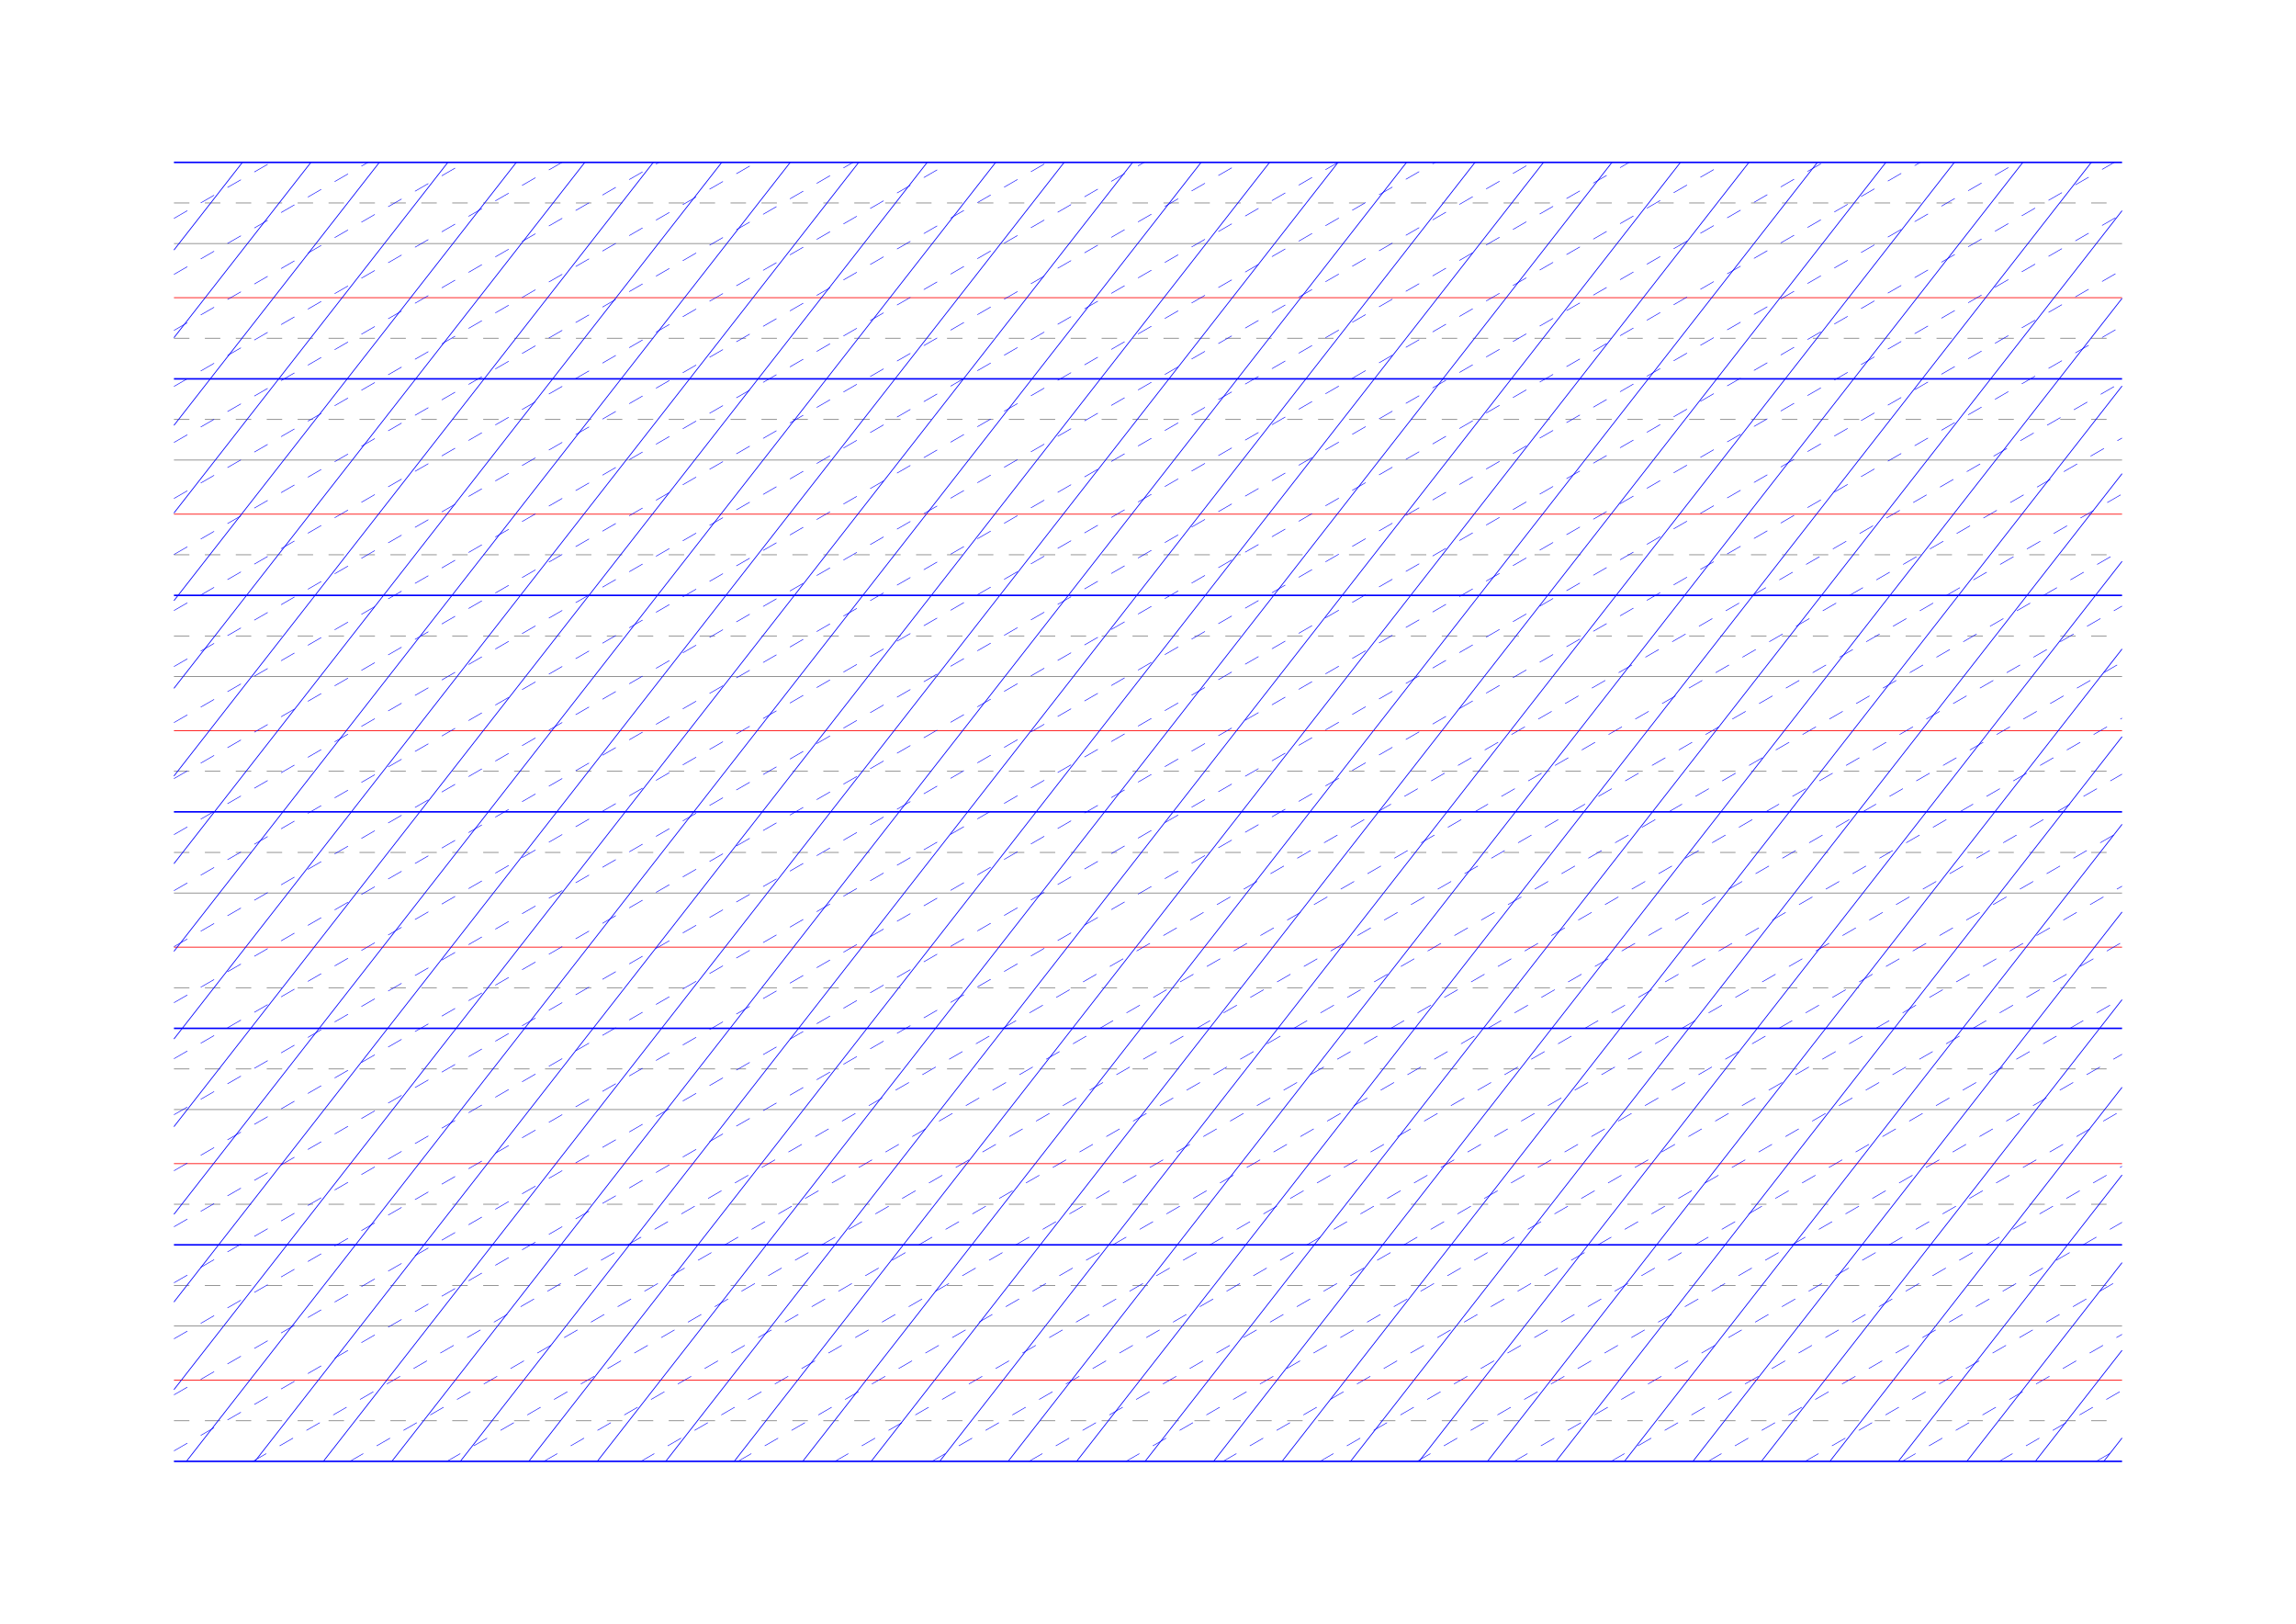
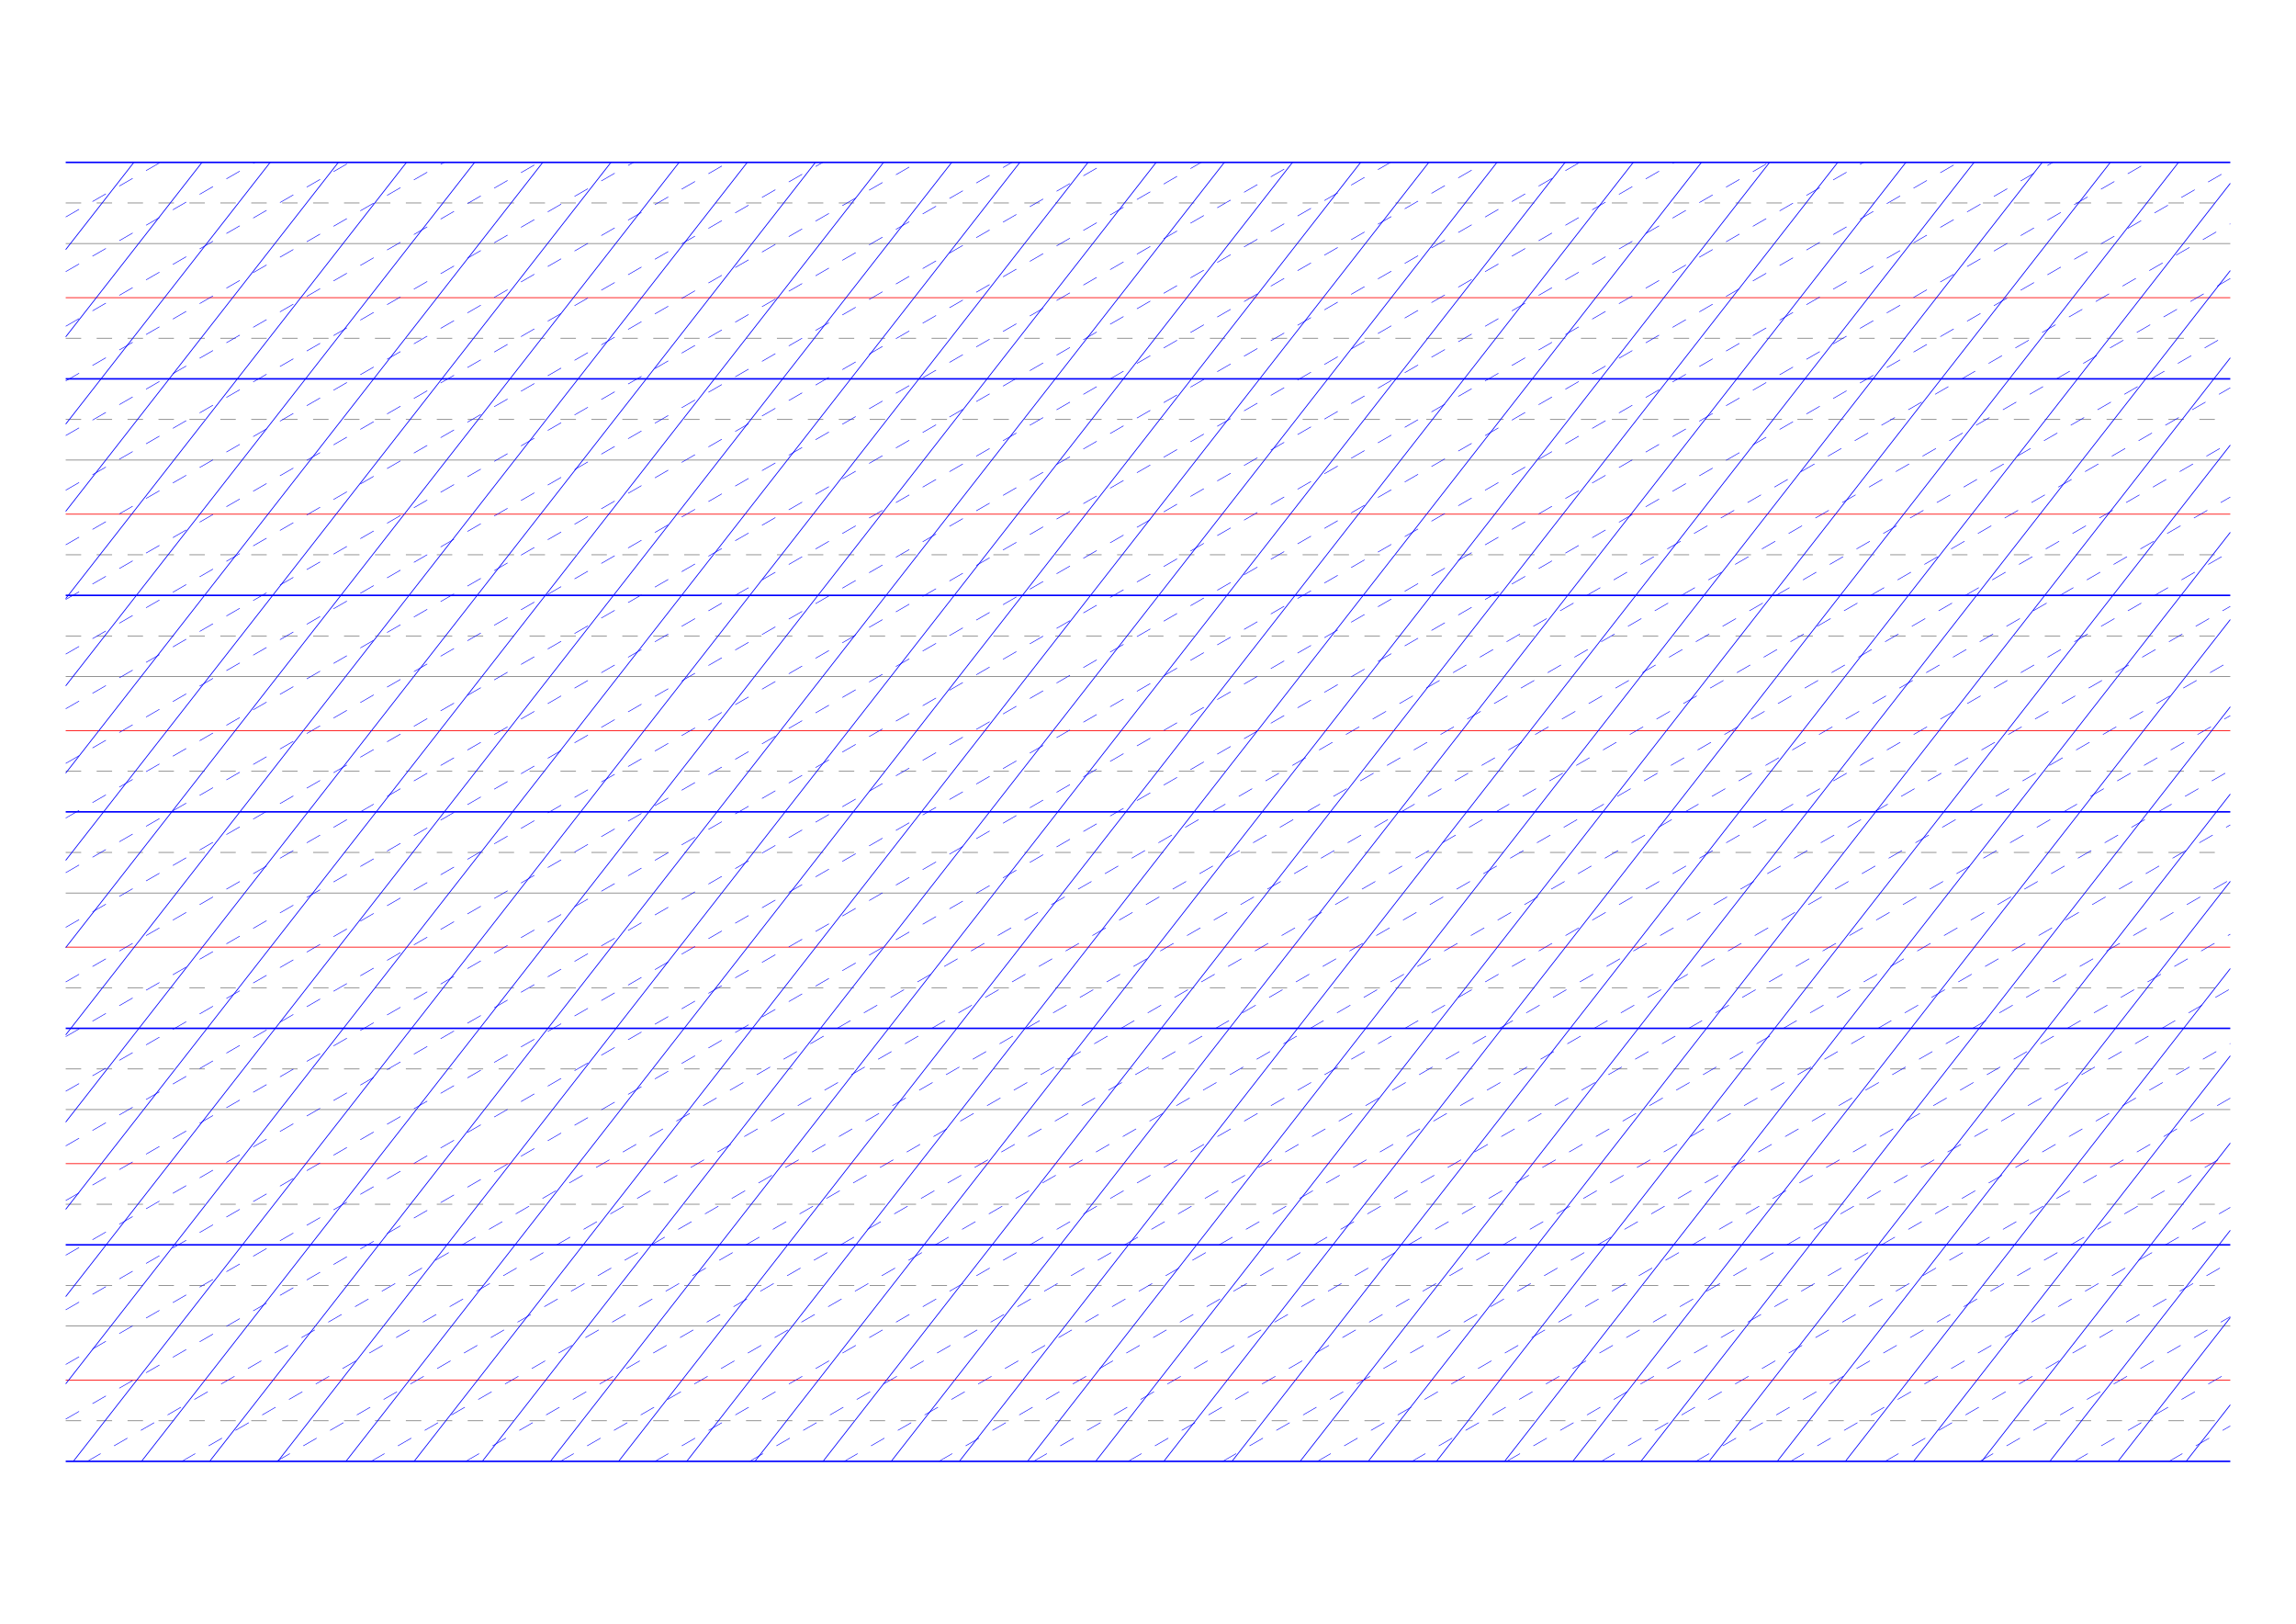
<svg xmlns="http://www.w3.org/2000/svg" width="297.0mm" height="210.0mm" viewBox="0 0 297.0 210.0">
  <g id="sheet">
-     <line x1="22.5" y1="21.0" x2="274.5" y2="21.0" stroke="blue" stroke-width="0.2" tags="ascender2" />
-     <line x1="22.5" y1="26.25" x2="274.5" y2="26.25" stroke="grey" stroke-width="0.1" stroke-dasharray="2, 2" tags="ascender1" />
-     <line x1="22.5" y1="31.5" x2="274.5" y2="31.5" stroke="grey" stroke-width="0.1" tags="waist" />
-     <line x1="22.5" y1="38.5" x2="274.5" y2="38.5" stroke="red" stroke-width="0.1" tags="base" />
-     <line x1="22.5" y1="43.75" x2="274.5" y2="43.75" stroke="grey" stroke-width="0.1" stroke-dasharray="2, 2" tags="descender1" />
-     <line x1="22.5" y1="49.0" x2="274.5" y2="49.0" stroke="blue" stroke-width="0.2" tags="descender2" />
-     <line x1="22.5" y1="54.25" x2="274.5" y2="54.25" stroke="grey" stroke-width="0.1" stroke-dasharray="2, 2" tags="ascender1" />
-     <line x1="22.5" y1="59.5" x2="274.5" y2="59.5" stroke="grey" stroke-width="0.1" tags="waist" />
-     <line x1="22.5" y1="66.5" x2="274.5" y2="66.5" stroke="red" stroke-width="0.1" tags="base" />
-     <line x1="22.5" y1="71.75" x2="274.5" y2="71.75" stroke="grey" stroke-width="0.1" stroke-dasharray="2, 2" tags="descender1" />
-     <line x1="22.5" y1="77.0" x2="274.5" y2="77.0" stroke="blue" stroke-width="0.2" tags="descender2" />
-     <line x1="22.5" y1="82.25" x2="274.5" y2="82.25" stroke="grey" stroke-width="0.1" stroke-dasharray="2, 2" tags="ascender1" />
-     <line x1="22.5" y1="87.5" x2="274.5" y2="87.5" stroke="grey" stroke-width="0.1" tags="waist" />
-     <line x1="22.5" y1="94.5" x2="274.5" y2="94.5" stroke="red" stroke-width="0.1" tags="base" />
-     <line x1="22.5" y1="99.75" x2="274.5" y2="99.75" stroke="grey" stroke-width="0.1" stroke-dasharray="2, 2" tags="descender1" />
-     <line x1="22.5" y1="105.0" x2="274.5" y2="105.0" stroke="blue" stroke-width="0.2" tags="descender2" />
-     <line x1="22.5" y1="110.25" x2="274.5" y2="110.25" stroke="grey" stroke-width="0.1" stroke-dasharray="2, 2" tags="ascender1" />
-     <line x1="22.5" y1="115.5" x2="274.5" y2="115.5" stroke="grey" stroke-width="0.1" tags="waist" />
-     <line x1="22.5" y1="122.5" x2="274.5" y2="122.5" stroke="red" stroke-width="0.1" tags="base" />
-     <line x1="22.5" y1="127.75" x2="274.5" y2="127.75" stroke="grey" stroke-width="0.1" stroke-dasharray="2, 2" tags="descender1" />
-     <line x1="22.5" y1="133.0" x2="274.5" y2="133.0" stroke="blue" stroke-width="0.2" tags="descender2" />
-     <line x1="22.5" y1="138.25" x2="274.5" y2="138.25" stroke="grey" stroke-width="0.1" stroke-dasharray="2, 2" tags="ascender1" />
-     <line x1="22.5" y1="143.5" x2="274.5" y2="143.5" stroke="grey" stroke-width="0.1" tags="waist" />
-     <line x1="22.5" y1="150.5" x2="274.5" y2="150.5" stroke="red" stroke-width="0.1" tags="base" />
-     <line x1="22.5" y1="155.75" x2="274.5" y2="155.75" stroke="grey" stroke-width="0.1" stroke-dasharray="2, 2" tags="descender1" />
-     <line x1="22.5" y1="161.0" x2="274.5" y2="161.0" stroke="blue" stroke-width="0.2" tags="descender2" />
-     <line x1="22.5" y1="166.25" x2="274.5" y2="166.25" stroke="grey" stroke-width="0.1" stroke-dasharray="2, 2" tags="ascender1" />
-     <line x1="22.5" y1="171.5" x2="274.5" y2="171.5" stroke="grey" stroke-width="0.1" tags="waist" />
-     <line x1="22.5" y1="178.5" x2="274.5" y2="178.5" stroke="red" stroke-width="0.1" tags="base" />
-     <line x1="22.5" y1="183.75" x2="274.5" y2="183.75" stroke="grey" stroke-width="0.1" stroke-dasharray="2, 2" tags="descender1" />
-     <line x1="22.5" y1="189.0" x2="274.5" y2="189.0" stroke="blue" stroke-width="0.2" tags="descender2" />
-     <line x1="22.5" y1="21.0" x2="22.5" y2="21.0" stroke="blue" stroke-width="0.1" tags="slant" />
-     <line x1="22.5" y1="32.338" x2="31.358" y2="21.0" stroke="blue" stroke-width="0.1" tags="slant" />
-     <line x1="22.5" y1="43.675" x2="40.216" y2="21.0" stroke="blue" stroke-width="0.1" tags="slant" />
-     <line x1="22.5" y1="55.013" x2="49.074" y2="21.0" stroke="blue" stroke-width="0.1" tags="slant" />
-     <line x1="22.5" y1="66.351" x2="57.932" y2="21.0" stroke="blue" stroke-width="0.1" tags="slant" />
-     <line x1="22.5" y1="77.689" x2="66.79" y2="21.0" stroke="blue" stroke-width="0.1" tags="slant" />
-     <line x1="22.5" y1="89.026" x2="75.648" y2="21.0" stroke="blue" stroke-width="0.1" tags="slant" />
-     <line x1="22.5" y1="100.364" x2="84.506" y2="21.0" stroke="blue" stroke-width="0.1" tags="slant" />
-     <line x1="22.5" y1="111.702" x2="93.364" y2="21.0" stroke="blue" stroke-width="0.1" tags="slant" />
-     <line x1="22.5" y1="123.04" x2="102.222" y2="21.0" stroke="blue" stroke-width="0.1" tags="slant" />
-     <line x1="22.5" y1="134.377" x2="111.08" y2="21.0" stroke="blue" stroke-width="0.1" tags="slant" />
-     <line x1="22.5" y1="145.715" x2="119.938" y2="21.0" stroke="blue" stroke-width="0.1" tags="slant" />
-     <line x1="22.5" y1="157.053" x2="128.796" y2="21.0" stroke="blue" stroke-width="0.1" tags="slant" />
-     <line x1="22.5" y1="168.391" x2="137.654" y2="21.0" stroke="blue" stroke-width="0.1" tags="slant" />
-     <line x1="22.5" y1="179.728" x2="146.512" y2="21.0" stroke="blue" stroke-width="0.1" tags="slant" />
-     <line x1="24.114" y1="189.0" x2="155.37" y2="21.0" stroke="blue" stroke-width="0.1" tags="slant" />
-     <line x1="32.972" y1="189.0" x2="164.228" y2="21.0" stroke="blue" stroke-width="0.1" tags="slant" />
-     <line x1="41.83" y1="189.0" x2="173.086" y2="21.0" stroke="blue" stroke-width="0.1" tags="slant" />
-     <line x1="50.688" y1="189.0" x2="181.944" y2="21.0" stroke="blue" stroke-width="0.1" tags="slant" />
-     <line x1="59.546" y1="189.0" x2="190.802" y2="21.0" stroke="blue" stroke-width="0.1" tags="slant" />
-     <line x1="68.404" y1="189.0" x2="199.66" y2="21.0" stroke="blue" stroke-width="0.1" tags="slant" />
-     <line x1="77.262" y1="189.0" x2="208.518" y2="21.0" stroke="blue" stroke-width="0.1" tags="slant" />
-     <line x1="86.12" y1="189.0" x2="217.376" y2="21.0" stroke="blue" stroke-width="0.1" tags="slant" />
-     <line x1="94.978" y1="189.0" x2="226.234" y2="21.0" stroke="blue" stroke-width="0.1" tags="slant" />
-     <line x1="103.836" y1="189.0" x2="235.092" y2="21.0" stroke="blue" stroke-width="0.1" tags="slant" />
-     <line x1="112.694" y1="189.0" x2="243.95" y2="21.0" stroke="blue" stroke-width="0.1" tags="slant" />
-     <line x1="121.552" y1="189.0" x2="252.808" y2="21.0" stroke="blue" stroke-width="0.1" tags="slant" />
-     <line x1="130.41" y1="189.0" x2="261.666" y2="21.0" stroke="blue" stroke-width="0.1" tags="slant" />
-     <line x1="139.268" y1="189.0" x2="270.524" y2="21.0" stroke="blue" stroke-width="0.1" tags="slant" />
-     <line x1="148.126" y1="189.0" x2="274.5" y2="27.249" stroke="blue" stroke-width="0.1" tags="slant" />
-     <line x1="156.984" y1="189.0" x2="274.5" y2="38.587" stroke="blue" stroke-width="0.1" tags="slant" />
-     <line x1="165.842" y1="189.0" x2="274.5" y2="49.924" stroke="blue" stroke-width="0.1" tags="slant" />
-     <line x1="174.7" y1="189.0" x2="274.5" y2="61.262" stroke="blue" stroke-width="0.1" tags="slant" />
-     <line x1="183.558" y1="189.0" x2="274.5" y2="72.6" stroke="blue" stroke-width="0.1" tags="slant" />
-     <line x1="192.416" y1="189.0" x2="274.5" y2="83.938" stroke="blue" stroke-width="0.1" tags="slant" />
-     <line x1="201.274" y1="189.0" x2="274.5" y2="95.275" stroke="blue" stroke-width="0.1" tags="slant" />
-     <line x1="210.132" y1="189.0" x2="274.5" y2="106.613" stroke="blue" stroke-width="0.1" tags="slant" />
-     <line x1="218.99" y1="189.0" x2="274.5" y2="117.951" stroke="blue" stroke-width="0.1" tags="slant" />
-     <line x1="227.848" y1="189.0" x2="274.5" y2="129.289" stroke="blue" stroke-width="0.1" tags="slant" />
-     <line x1="236.706" y1="189.0" x2="274.5" y2="140.626" stroke="blue" stroke-width="0.1" tags="slant" />
-     <line x1="245.564" y1="189.0" x2="274.5" y2="151.964" stroke="blue" stroke-width="0.1" tags="slant" />
-     <line x1="254.422" y1="189.0" x2="274.5" y2="163.302" stroke="blue" stroke-width="0.1" tags="slant" />
-     <line x1="263.28" y1="189.0" x2="274.5" y2="174.639" stroke="blue" stroke-width="0.1" tags="slant" />
-     <line x1="272.138" y1="189.0" x2="274.5" y2="185.977" stroke="blue" stroke-width="0.1" tags="slant" />
-     <line x1="22.5" y1="28.246" x2="35.05" y2="21.0" stroke="blue" stroke-width="0.07" stroke-dasharray="2, 2" tags="connective" />
-     <line x1="22.5" y1="35.491" x2="47.599" y2="21.0" stroke="blue" stroke-width="0.07" stroke-dasharray="2, 2" tags="connective" />
-     <line x1="22.5" y1="42.737" x2="60.149" y2="21.0" stroke="blue" stroke-width="0.07" stroke-dasharray="2, 2" tags="connective" />
-     <line x1="22.5" y1="49.982" x2="72.699" y2="21.0" stroke="blue" stroke-width="0.07" stroke-dasharray="2, 2" tags="connective" />
-     <line x1="22.5" y1="57.228" x2="85.249" y2="21.0" stroke="blue" stroke-width="0.07" stroke-dasharray="2, 2" tags="connective" />
-     <line x1="22.5" y1="64.474" x2="97.798" y2="21.0" stroke="blue" stroke-width="0.07" stroke-dasharray="2, 2" tags="connective" />
-     <line x1="22.5" y1="71.719" x2="110.348" y2="21.0" stroke="blue" stroke-width="0.07" stroke-dasharray="2, 2" tags="connective" />
-     <line x1="22.5" y1="78.965" x2="122.898" y2="21.0" stroke="blue" stroke-width="0.07" stroke-dasharray="2, 2" tags="connective" />
-     <line x1="22.5" y1="86.21" x2="135.448" y2="21.0" stroke="blue" stroke-width="0.07" stroke-dasharray="2, 2" tags="connective" />
-     <line x1="22.5" y1="93.456" x2="147.997" y2="21.0" stroke="blue" stroke-width="0.07" stroke-dasharray="2, 2" tags="connective" />
-     <line x1="22.5" y1="100.702" x2="160.547" y2="21.0" stroke="blue" stroke-width="0.07" stroke-dasharray="2, 2" tags="connective" />
-     <line x1="22.5" y1="107.947" x2="173.097" y2="21.0" stroke="blue" stroke-width="0.07" stroke-dasharray="2, 2" tags="connective" />
-     <line x1="22.5" y1="115.193" x2="185.647" y2="21.0" stroke="blue" stroke-width="0.07" stroke-dasharray="2, 2" tags="connective" />
-     <line x1="22.5" y1="122.438" x2="198.196" y2="21.0" stroke="blue" stroke-width="0.07" stroke-dasharray="2, 2" tags="connective" />
-     <line x1="22.5" y1="129.684" x2="210.746" y2="21.0" stroke="blue" stroke-width="0.07" stroke-dasharray="2, 2" tags="connective" />
-     <line x1="22.5" y1="136.929" x2="223.296" y2="21.0" stroke="blue" stroke-width="0.07" stroke-dasharray="2, 2" tags="connective" />
-     <line x1="22.5" y1="144.175" x2="235.845" y2="21.0" stroke="blue" stroke-width="0.07" stroke-dasharray="2, 2" tags="connective" />
-     <line x1="22.5" y1="151.421" x2="248.395" y2="21.0" stroke="blue" stroke-width="0.07" stroke-dasharray="2, 2" tags="connective" />
-     <line x1="22.5" y1="158.666" x2="260.945" y2="21.0" stroke="blue" stroke-width="0.07" stroke-dasharray="2, 2" tags="connective" />
-     <line x1="22.5" y1="165.912" x2="273.495" y2="21.0" stroke="blue" stroke-width="0.07" stroke-dasharray="2, 2" tags="connective" />
-     <line x1="22.5" y1="173.157" x2="274.5" y2="27.665" stroke="blue" stroke-width="0.07" stroke-dasharray="2, 2" tags="connective" />
-     <line x1="22.5" y1="180.403" x2="274.5" y2="34.911" stroke="blue" stroke-width="0.07" stroke-dasharray="2, 2" tags="connective" />
-     <line x1="22.5" y1="187.649" x2="274.5" y2="42.156" stroke="blue" stroke-width="0.07" stroke-dasharray="2, 2" tags="connective" />
-     <line x1="32.709" y1="189.0" x2="274.5" y2="49.402" stroke="blue" stroke-width="0.07" stroke-dasharray="2, 2" tags="connective" />
-     <line x1="45.259" y1="189.0" x2="274.5" y2="56.648" stroke="blue" stroke-width="0.07" stroke-dasharray="2, 2" tags="connective" />
-     <line x1="57.809" y1="189.0" x2="274.5" y2="63.893" stroke="blue" stroke-width="0.07" stroke-dasharray="2, 2" tags="connective" />
-     <line x1="70.358" y1="189.0" x2="274.5" y2="71.139" stroke="blue" stroke-width="0.07" stroke-dasharray="2, 2" tags="connective" />
-     <line x1="82.908" y1="189.0" x2="274.5" y2="78.384" stroke="blue" stroke-width="0.07" stroke-dasharray="2, 2" tags="connective" />
-     <line x1="95.458" y1="189.0" x2="274.5" y2="85.63" stroke="blue" stroke-width="0.07" stroke-dasharray="2, 2" tags="connective" />
-     <line x1="108.007" y1="189.0" x2="274.5" y2="92.876" stroke="blue" stroke-width="0.07" stroke-dasharray="2, 2" tags="connective" />
-     <line x1="120.557" y1="189.0" x2="274.5" y2="100.121" stroke="blue" stroke-width="0.07" stroke-dasharray="2, 2" tags="connective" />
-     <line x1="133.107" y1="189.0" x2="274.5" y2="107.367" stroke="blue" stroke-width="0.07" stroke-dasharray="2, 2" tags="connective" />
-     <line x1="145.657" y1="189.0" x2="274.5" y2="114.612" stroke="blue" stroke-width="0.07" stroke-dasharray="2, 2" tags="connective" />
-     <line x1="158.206" y1="189.0" x2="274.5" y2="121.858" stroke="blue" stroke-width="0.07" stroke-dasharray="2, 2" tags="connective" />
-     <line x1="170.756" y1="189.0" x2="274.5" y2="129.103" stroke="blue" stroke-width="0.07" stroke-dasharray="2, 2" tags="connective" />
-     <line x1="183.306" y1="189.0" x2="274.5" y2="136.349" stroke="blue" stroke-width="0.07" stroke-dasharray="2, 2" tags="connective" />
-     <line x1="195.856" y1="189.0" x2="274.5" y2="143.595" stroke="blue" stroke-width="0.07" stroke-dasharray="2, 2" tags="connective" />
-     <line x1="208.405" y1="189.0" x2="274.5" y2="150.84" stroke="blue" stroke-width="0.07" stroke-dasharray="2, 2" tags="connective" />
-     <line x1="220.955" y1="189.0" x2="274.5" y2="158.086" stroke="blue" stroke-width="0.07" stroke-dasharray="2, 2" tags="connective" />
-     <line x1="233.505" y1="189.0" x2="274.5" y2="165.331" stroke="blue" stroke-width="0.07" stroke-dasharray="2, 2" tags="connective" />
-     <line x1="246.055" y1="189.0" x2="274.5" y2="172.577" stroke="blue" stroke-width="0.07" stroke-dasharray="2, 2" tags="connective" />
-     <line x1="258.604" y1="189.0" x2="274.5" y2="179.823" stroke="blue" stroke-width="0.07" stroke-dasharray="2, 2" tags="connective" />
-     <line x1="271.154" y1="189.0" x2="274.5" y2="187.068" stroke="blue" stroke-width="0.07" stroke-dasharray="2, 2" tags="connective" />
+     <line x1="8.5" y1="21.0" x2="288.5" y2="21.0" stroke="blue" stroke-width="0.2" tags="ascender2" />
+     <line x1="8.5" y1="26.25" x2="288.5" y2="26.25" stroke="grey" stroke-width="0.1" stroke-dasharray="2, 2" tags="ascender1" />
+     <line x1="8.5" y1="31.5" x2="288.5" y2="31.5" stroke="grey" stroke-width="0.1" tags="waist" />
+     <line x1="8.5" y1="38.5" x2="288.5" y2="38.5" stroke="red" stroke-width="0.1" tags="base" />
+     <line x1="8.5" y1="43.75" x2="288.5" y2="43.75" stroke="grey" stroke-width="0.1" stroke-dasharray="2, 2" tags="descender1" />
+     <line x1="8.5" y1="49.0" x2="288.5" y2="49.0" stroke="blue" stroke-width="0.2" tags="descender2" />
+     <line x1="8.5" y1="54.25" x2="288.5" y2="54.25" stroke="grey" stroke-width="0.1" stroke-dasharray="2, 2" tags="ascender1" />
+     <line x1="8.5" y1="59.5" x2="288.5" y2="59.5" stroke="grey" stroke-width="0.1" tags="waist" />
+     <line x1="8.5" y1="66.5" x2="288.5" y2="66.5" stroke="red" stroke-width="0.1" tags="base" />
+     <line x1="8.5" y1="71.75" x2="288.5" y2="71.75" stroke="grey" stroke-width="0.1" stroke-dasharray="2, 2" tags="descender1" />
+     <line x1="8.5" y1="77.0" x2="288.5" y2="77.0" stroke="blue" stroke-width="0.2" tags="descender2" />
+     <line x1="8.5" y1="82.25" x2="288.5" y2="82.25" stroke="grey" stroke-width="0.1" stroke-dasharray="2, 2" tags="ascender1" />
+     <line x1="8.5" y1="87.5" x2="288.5" y2="87.5" stroke="grey" stroke-width="0.1" tags="waist" />
+     <line x1="8.5" y1="94.5" x2="288.5" y2="94.5" stroke="red" stroke-width="0.1" tags="base" />
+     <line x1="8.5" y1="99.75" x2="288.5" y2="99.75" stroke="grey" stroke-width="0.1" stroke-dasharray="2, 2" tags="descender1" />
+     <line x1="8.5" y1="105.0" x2="288.5" y2="105.0" stroke="blue" stroke-width="0.2" tags="descender2" />
+     <line x1="8.5" y1="110.25" x2="288.5" y2="110.25" stroke="grey" stroke-width="0.1" stroke-dasharray="2, 2" tags="ascender1" />
+     <line x1="8.5" y1="115.5" x2="288.5" y2="115.5" stroke="grey" stroke-width="0.1" tags="waist" />
+     <line x1="8.5" y1="122.5" x2="288.5" y2="122.5" stroke="red" stroke-width="0.1" tags="base" />
+     <line x1="8.5" y1="127.75" x2="288.5" y2="127.75" stroke="grey" stroke-width="0.1" stroke-dasharray="2, 2" tags="descender1" />
+     <line x1="8.5" y1="133.0" x2="288.5" y2="133.0" stroke="blue" stroke-width="0.2" tags="descender2" />
+     <line x1="8.5" y1="138.25" x2="288.5" y2="138.25" stroke="grey" stroke-width="0.1" stroke-dasharray="2, 2" tags="ascender1" />
+     <line x1="8.5" y1="143.5" x2="288.5" y2="143.5" stroke="grey" stroke-width="0.1" tags="waist" />
+     <line x1="8.5" y1="150.5" x2="288.5" y2="150.5" stroke="red" stroke-width="0.1" tags="base" />
+     <line x1="8.5" y1="155.75" x2="288.5" y2="155.75" stroke="grey" stroke-width="0.1" stroke-dasharray="2, 2" tags="descender1" />
+     <line x1="8.5" y1="161.0" x2="288.5" y2="161.0" stroke="blue" stroke-width="0.2" tags="descender2" />
+     <line x1="8.5" y1="166.25" x2="288.5" y2="166.25" stroke="grey" stroke-width="0.1" stroke-dasharray="2, 2" tags="ascender1" />
+     <line x1="8.5" y1="171.5" x2="288.5" y2="171.5" stroke="grey" stroke-width="0.1" tags="waist" />
+     <line x1="8.5" y1="178.5" x2="288.5" y2="178.5" stroke="red" stroke-width="0.1" tags="base" />
+     <line x1="8.5" y1="183.75" x2="288.5" y2="183.75" stroke="grey" stroke-width="0.1" stroke-dasharray="2, 2" tags="descender1" />
+     <line x1="8.5" y1="189.0" x2="288.5" y2="189.0" stroke="blue" stroke-width="0.2" tags="descender2" />
+     <line x1="8.5" y1="21.0" x2="8.5" y2="21.0" stroke="blue" stroke-width="0.1" tags="slant" />
+     <line x1="8.5" y1="32.284" x2="17.316" y2="21.0" stroke="blue" stroke-width="0.1" tags="slant" />
+     <line x1="8.5" y1="43.569" x2="26.132" y2="21.0" stroke="blue" stroke-width="0.1" tags="slant" />
+     <line x1="8.5" y1="54.853" x2="34.949" y2="21.0" stroke="blue" stroke-width="0.1" tags="slant" />
+     <line x1="8.5" y1="66.137" x2="43.765" y2="21.0" stroke="blue" stroke-width="0.1" tags="slant" />
+     <line x1="8.5" y1="77.421" x2="52.581" y2="21.0" stroke="blue" stroke-width="0.1" tags="slant" />
+     <line x1="8.5" y1="88.706" x2="61.397" y2="21.0" stroke="blue" stroke-width="0.1" tags="slant" />
+     <line x1="8.5" y1="99.99" x2="70.214" y2="21.0" stroke="blue" stroke-width="0.1" tags="slant" />
+     <line x1="8.5" y1="111.274" x2="79.03" y2="21.0" stroke="blue" stroke-width="0.1" tags="slant" />
+     <line x1="8.5" y1="122.558" x2="87.846" y2="21.0" stroke="blue" stroke-width="0.1" tags="slant" />
+     <line x1="8.5" y1="133.843" x2="96.662" y2="21.0" stroke="blue" stroke-width="0.1" tags="slant" />
+     <line x1="8.5" y1="145.127" x2="105.478" y2="21.0" stroke="blue" stroke-width="0.1" tags="slant" />
+     <line x1="8.5" y1="156.411" x2="114.295" y2="21.0" stroke="blue" stroke-width="0.1" tags="slant" />
+     <line x1="8.5" y1="167.695" x2="123.111" y2="21.0" stroke="blue" stroke-width="0.1" tags="slant" />
+     <line x1="8.5" y1="178.98" x2="131.927" y2="21.0" stroke="blue" stroke-width="0.1" tags="slant" />
+     <line x1="9.487" y1="189.0" x2="140.743" y2="21.0" stroke="blue" stroke-width="0.1" tags="slant" />
+     <line x1="18.304" y1="189.0" x2="149.56" y2="21.0" stroke="blue" stroke-width="0.1" tags="slant" />
+     <line x1="27.12" y1="189.0" x2="158.376" y2="21.0" stroke="blue" stroke-width="0.1" tags="slant" />
+     <line x1="35.936" y1="189.0" x2="167.192" y2="21.0" stroke="blue" stroke-width="0.1" tags="slant" />
+     <line x1="44.752" y1="189.0" x2="176.008" y2="21.0" stroke="blue" stroke-width="0.1" tags="slant" />
+     <line x1="53.569" y1="189.0" x2="184.825" y2="21.0" stroke="blue" stroke-width="0.1" tags="slant" />
+     <line x1="62.385" y1="189.0" x2="193.641" y2="21.0" stroke="blue" stroke-width="0.1" tags="slant" />
+     <line x1="71.201" y1="189.0" x2="202.457" y2="21.0" stroke="blue" stroke-width="0.1" tags="slant" />
+     <line x1="80.017" y1="189.0" x2="211.273" y2="21.0" stroke="blue" stroke-width="0.1" tags="slant" />
+     <line x1="88.833" y1="189.0" x2="220.089" y2="21.0" stroke="blue" stroke-width="0.1" tags="slant" />
+     <line x1="97.65" y1="189.0" x2="228.906" y2="21.0" stroke="blue" stroke-width="0.1" tags="slant" />
+     <line x1="106.466" y1="189.0" x2="237.722" y2="21.0" stroke="blue" stroke-width="0.1" tags="slant" />
+     <line x1="115.282" y1="189.0" x2="246.538" y2="21.0" stroke="blue" stroke-width="0.1" tags="slant" />
+     <line x1="124.098" y1="189.0" x2="255.354" y2="21.0" stroke="blue" stroke-width="0.1" tags="slant" />
+     <line x1="132.915" y1="189.0" x2="264.171" y2="21.0" stroke="blue" stroke-width="0.1" tags="slant" />
+     <line x1="141.731" y1="189.0" x2="272.987" y2="21.0" stroke="blue" stroke-width="0.1" tags="slant" />
+     <line x1="150.547" y1="189.0" x2="281.803" y2="21.0" stroke="blue" stroke-width="0.1" tags="slant" />
+     <line x1="159.363" y1="189.0" x2="288.5" y2="23.713" stroke="blue" stroke-width="0.1" tags="slant" />
+     <line x1="168.18" y1="189.0" x2="288.5" y2="34.997" stroke="blue" stroke-width="0.1" tags="slant" />
+     <line x1="176.996" y1="189.0" x2="288.5" y2="46.281" stroke="blue" stroke-width="0.1" tags="slant" />
+     <line x1="185.812" y1="189.0" x2="288.5" y2="57.565" stroke="blue" stroke-width="0.1" tags="slant" />
+     <line x1="194.628" y1="189.0" x2="288.5" y2="68.85" stroke="blue" stroke-width="0.1" tags="slant" />
+     <line x1="203.444" y1="189.0" x2="288.5" y2="80.134" stroke="blue" stroke-width="0.1" tags="slant" />
+     <line x1="212.261" y1="189.0" x2="288.5" y2="91.418" stroke="blue" stroke-width="0.1" tags="slant" />
+     <line x1="221.077" y1="189.0" x2="288.5" y2="102.702" stroke="blue" stroke-width="0.1" tags="slant" />
+     <line x1="229.893" y1="189.0" x2="288.5" y2="113.987" stroke="blue" stroke-width="0.1" tags="slant" />
+     <line x1="238.709" y1="189.0" x2="288.5" y2="125.271" stroke="blue" stroke-width="0.1" tags="slant" />
+     <line x1="247.526" y1="189.0" x2="288.5" y2="136.555" stroke="blue" stroke-width="0.1" tags="slant" />
+     <line x1="256.342" y1="189.0" x2="288.5" y2="147.839" stroke="blue" stroke-width="0.1" tags="slant" />
+     <line x1="265.158" y1="189.0" x2="288.5" y2="159.124" stroke="blue" stroke-width="0.1" tags="slant" />
+     <line x1="273.974" y1="189.0" x2="288.5" y2="170.408" stroke="blue" stroke-width="0.1" tags="slant" />
+     <line x1="282.79" y1="189.0" x2="288.5" y2="181.692" stroke="blue" stroke-width="0.1" tags="slant" />
+     <line x1="8.5" y1="28.067" x2="20.74" y2="21.0" stroke="blue" stroke-width="0.07" stroke-dasharray="2, 2" tags="connective" />
+     <line x1="8.5" y1="35.134" x2="32.981" y2="21.0" stroke="blue" stroke-width="0.07" stroke-dasharray="2, 2" tags="connective" />
+     <line x1="8.5" y1="42.201" x2="45.221" y2="21.0" stroke="blue" stroke-width="0.07" stroke-dasharray="2, 2" tags="connective" />
+     <line x1="8.5" y1="49.268" x2="57.462" y2="21.0" stroke="blue" stroke-width="0.07" stroke-dasharray="2, 2" tags="connective" />
+     <line x1="8.5" y1="56.335" x2="69.702" y2="21.0" stroke="blue" stroke-width="0.07" stroke-dasharray="2, 2" tags="connective" />
+     <line x1="8.5" y1="63.402" x2="81.942" y2="21.0" stroke="blue" stroke-width="0.07" stroke-dasharray="2, 2" tags="connective" />
+     <line x1="8.5" y1="70.469" x2="94.183" y2="21.0" stroke="blue" stroke-width="0.07" stroke-dasharray="2, 2" tags="connective" />
+     <line x1="8.5" y1="77.536" x2="106.423" y2="21.0" stroke="blue" stroke-width="0.07" stroke-dasharray="2, 2" tags="connective" />
+     <line x1="8.5" y1="84.603" x2="118.663" y2="21.0" stroke="blue" stroke-width="0.07" stroke-dasharray="2, 2" tags="connective" />
+     <line x1="8.5" y1="91.67" x2="130.904" y2="21.0" stroke="blue" stroke-width="0.07" stroke-dasharray="2, 2" tags="connective" />
+     <line x1="8.5" y1="98.737" x2="143.144" y2="21.0" stroke="blue" stroke-width="0.07" stroke-dasharray="2, 2" tags="connective" />
+     <line x1="8.5" y1="105.804" x2="155.385" y2="21.0" stroke="blue" stroke-width="0.07" stroke-dasharray="2, 2" tags="connective" />
+     <line x1="8.5" y1="112.871" x2="167.625" y2="21.0" stroke="blue" stroke-width="0.07" stroke-dasharray="2, 2" tags="connective" />
+     <line x1="8.5" y1="119.938" x2="179.865" y2="21.0" stroke="blue" stroke-width="0.07" stroke-dasharray="2, 2" tags="connective" />
+     <line x1="8.5" y1="127.005" x2="192.106" y2="21.0" stroke="blue" stroke-width="0.07" stroke-dasharray="2, 2" tags="connective" />
+     <line x1="8.5" y1="134.072" x2="204.346" y2="21.0" stroke="blue" stroke-width="0.07" stroke-dasharray="2, 2" tags="connective" />
+     <line x1="8.5" y1="141.139" x2="216.586" y2="21.0" stroke="blue" stroke-width="0.07" stroke-dasharray="2, 2" tags="connective" />
+     <line x1="8.5" y1="148.206" x2="228.827" y2="21.0" stroke="blue" stroke-width="0.07" stroke-dasharray="2, 2" tags="connective" />
+     <line x1="8.5" y1="155.273" x2="241.067" y2="21.0" stroke="blue" stroke-width="0.07" stroke-dasharray="2, 2" tags="connective" />
+     <line x1="8.5" y1="162.34" x2="253.308" y2="21.0" stroke="blue" stroke-width="0.07" stroke-dasharray="2, 2" tags="connective" />
+     <line x1="8.5" y1="169.407" x2="265.548" y2="21.0" stroke="blue" stroke-width="0.07" stroke-dasharray="2, 2" tags="connective" />
+     <line x1="8.5" y1="176.474" x2="277.788" y2="21.0" stroke="blue" stroke-width="0.07" stroke-dasharray="2, 2" tags="connective" />
+     <line x1="8.5" y1="183.541" x2="288.5" y2="21.883" stroke="blue" stroke-width="0.07" stroke-dasharray="2, 2" tags="connective" />
+     <line x1="11.285" y1="189.0" x2="288.5" y2="28.95" stroke="blue" stroke-width="0.07" stroke-dasharray="2, 2" tags="connective" />
+     <line x1="23.525" y1="189.0" x2="288.5" y2="36.017" stroke="blue" stroke-width="0.07" stroke-dasharray="2, 2" tags="connective" />
+     <line x1="35.765" y1="189.0" x2="288.5" y2="43.084" stroke="blue" stroke-width="0.07" stroke-dasharray="2, 2" tags="connective" />
+     <line x1="48.006" y1="189.0" x2="288.5" y2="50.151" stroke="blue" stroke-width="0.07" stroke-dasharray="2, 2" tags="connective" />
+     <line x1="60.246" y1="189.0" x2="288.5" y2="57.218" stroke="blue" stroke-width="0.07" stroke-dasharray="2, 2" tags="connective" />
+     <line x1="72.486" y1="189.0" x2="288.5" y2="64.285" stroke="blue" stroke-width="0.07" stroke-dasharray="2, 2" tags="connective" />
+     <line x1="84.727" y1="189.0" x2="288.5" y2="71.352" stroke="blue" stroke-width="0.07" stroke-dasharray="2, 2" tags="connective" />
+     <line x1="96.967" y1="189.0" x2="288.5" y2="78.419" stroke="blue" stroke-width="0.07" stroke-dasharray="2, 2" tags="connective" />
+     <line x1="109.208" y1="189.0" x2="288.5" y2="85.486" stroke="blue" stroke-width="0.07" stroke-dasharray="2, 2" tags="connective" />
+     <line x1="121.448" y1="189.0" x2="288.5" y2="92.552" stroke="blue" stroke-width="0.07" stroke-dasharray="2, 2" tags="connective" />
+     <line x1="133.688" y1="189.0" x2="288.5" y2="99.619" stroke="blue" stroke-width="0.07" stroke-dasharray="2, 2" tags="connective" />
+     <line x1="145.929" y1="189.0" x2="288.5" y2="106.686" stroke="blue" stroke-width="0.07" stroke-dasharray="2, 2" tags="connective" />
+     <line x1="158.169" y1="189.0" x2="288.5" y2="113.753" stroke="blue" stroke-width="0.07" stroke-dasharray="2, 2" tags="connective" />
+     <line x1="170.41" y1="189.0" x2="288.5" y2="120.82" stroke="blue" stroke-width="0.07" stroke-dasharray="2, 2" tags="connective" />
+     <line x1="182.65" y1="189.0" x2="288.5" y2="127.887" stroke="blue" stroke-width="0.07" stroke-dasharray="2, 2" tags="connective" />
+     <line x1="194.89" y1="189.0" x2="288.5" y2="134.954" stroke="blue" stroke-width="0.07" stroke-dasharray="2, 2" tags="connective" />
+     <line x1="207.131" y1="189.0" x2="288.5" y2="142.021" stroke="blue" stroke-width="0.07" stroke-dasharray="2, 2" tags="connective" />
+     <line x1="219.371" y1="189.0" x2="288.5" y2="149.088" stroke="blue" stroke-width="0.07" stroke-dasharray="2, 2" tags="connective" />
+     <line x1="231.611" y1="189.0" x2="288.5" y2="156.155" stroke="blue" stroke-width="0.07" stroke-dasharray="2, 2" tags="connective" />
+     <line x1="243.852" y1="189.0" x2="288.5" y2="163.222" stroke="blue" stroke-width="0.07" stroke-dasharray="2, 2" tags="connective" />
+     <line x1="256.092" y1="189.0" x2="288.5" y2="170.289" stroke="blue" stroke-width="0.07" stroke-dasharray="2, 2" tags="connective" />
+     <line x1="268.333" y1="189.0" x2="288.5" y2="177.356" stroke="blue" stroke-width="0.07" stroke-dasharray="2, 2" tags="connective" />
+     <line x1="280.573" y1="189.0" x2="288.5" y2="184.423" stroke="blue" stroke-width="0.07" stroke-dasharray="2, 2" tags="connective" />
  </g>
</svg>
